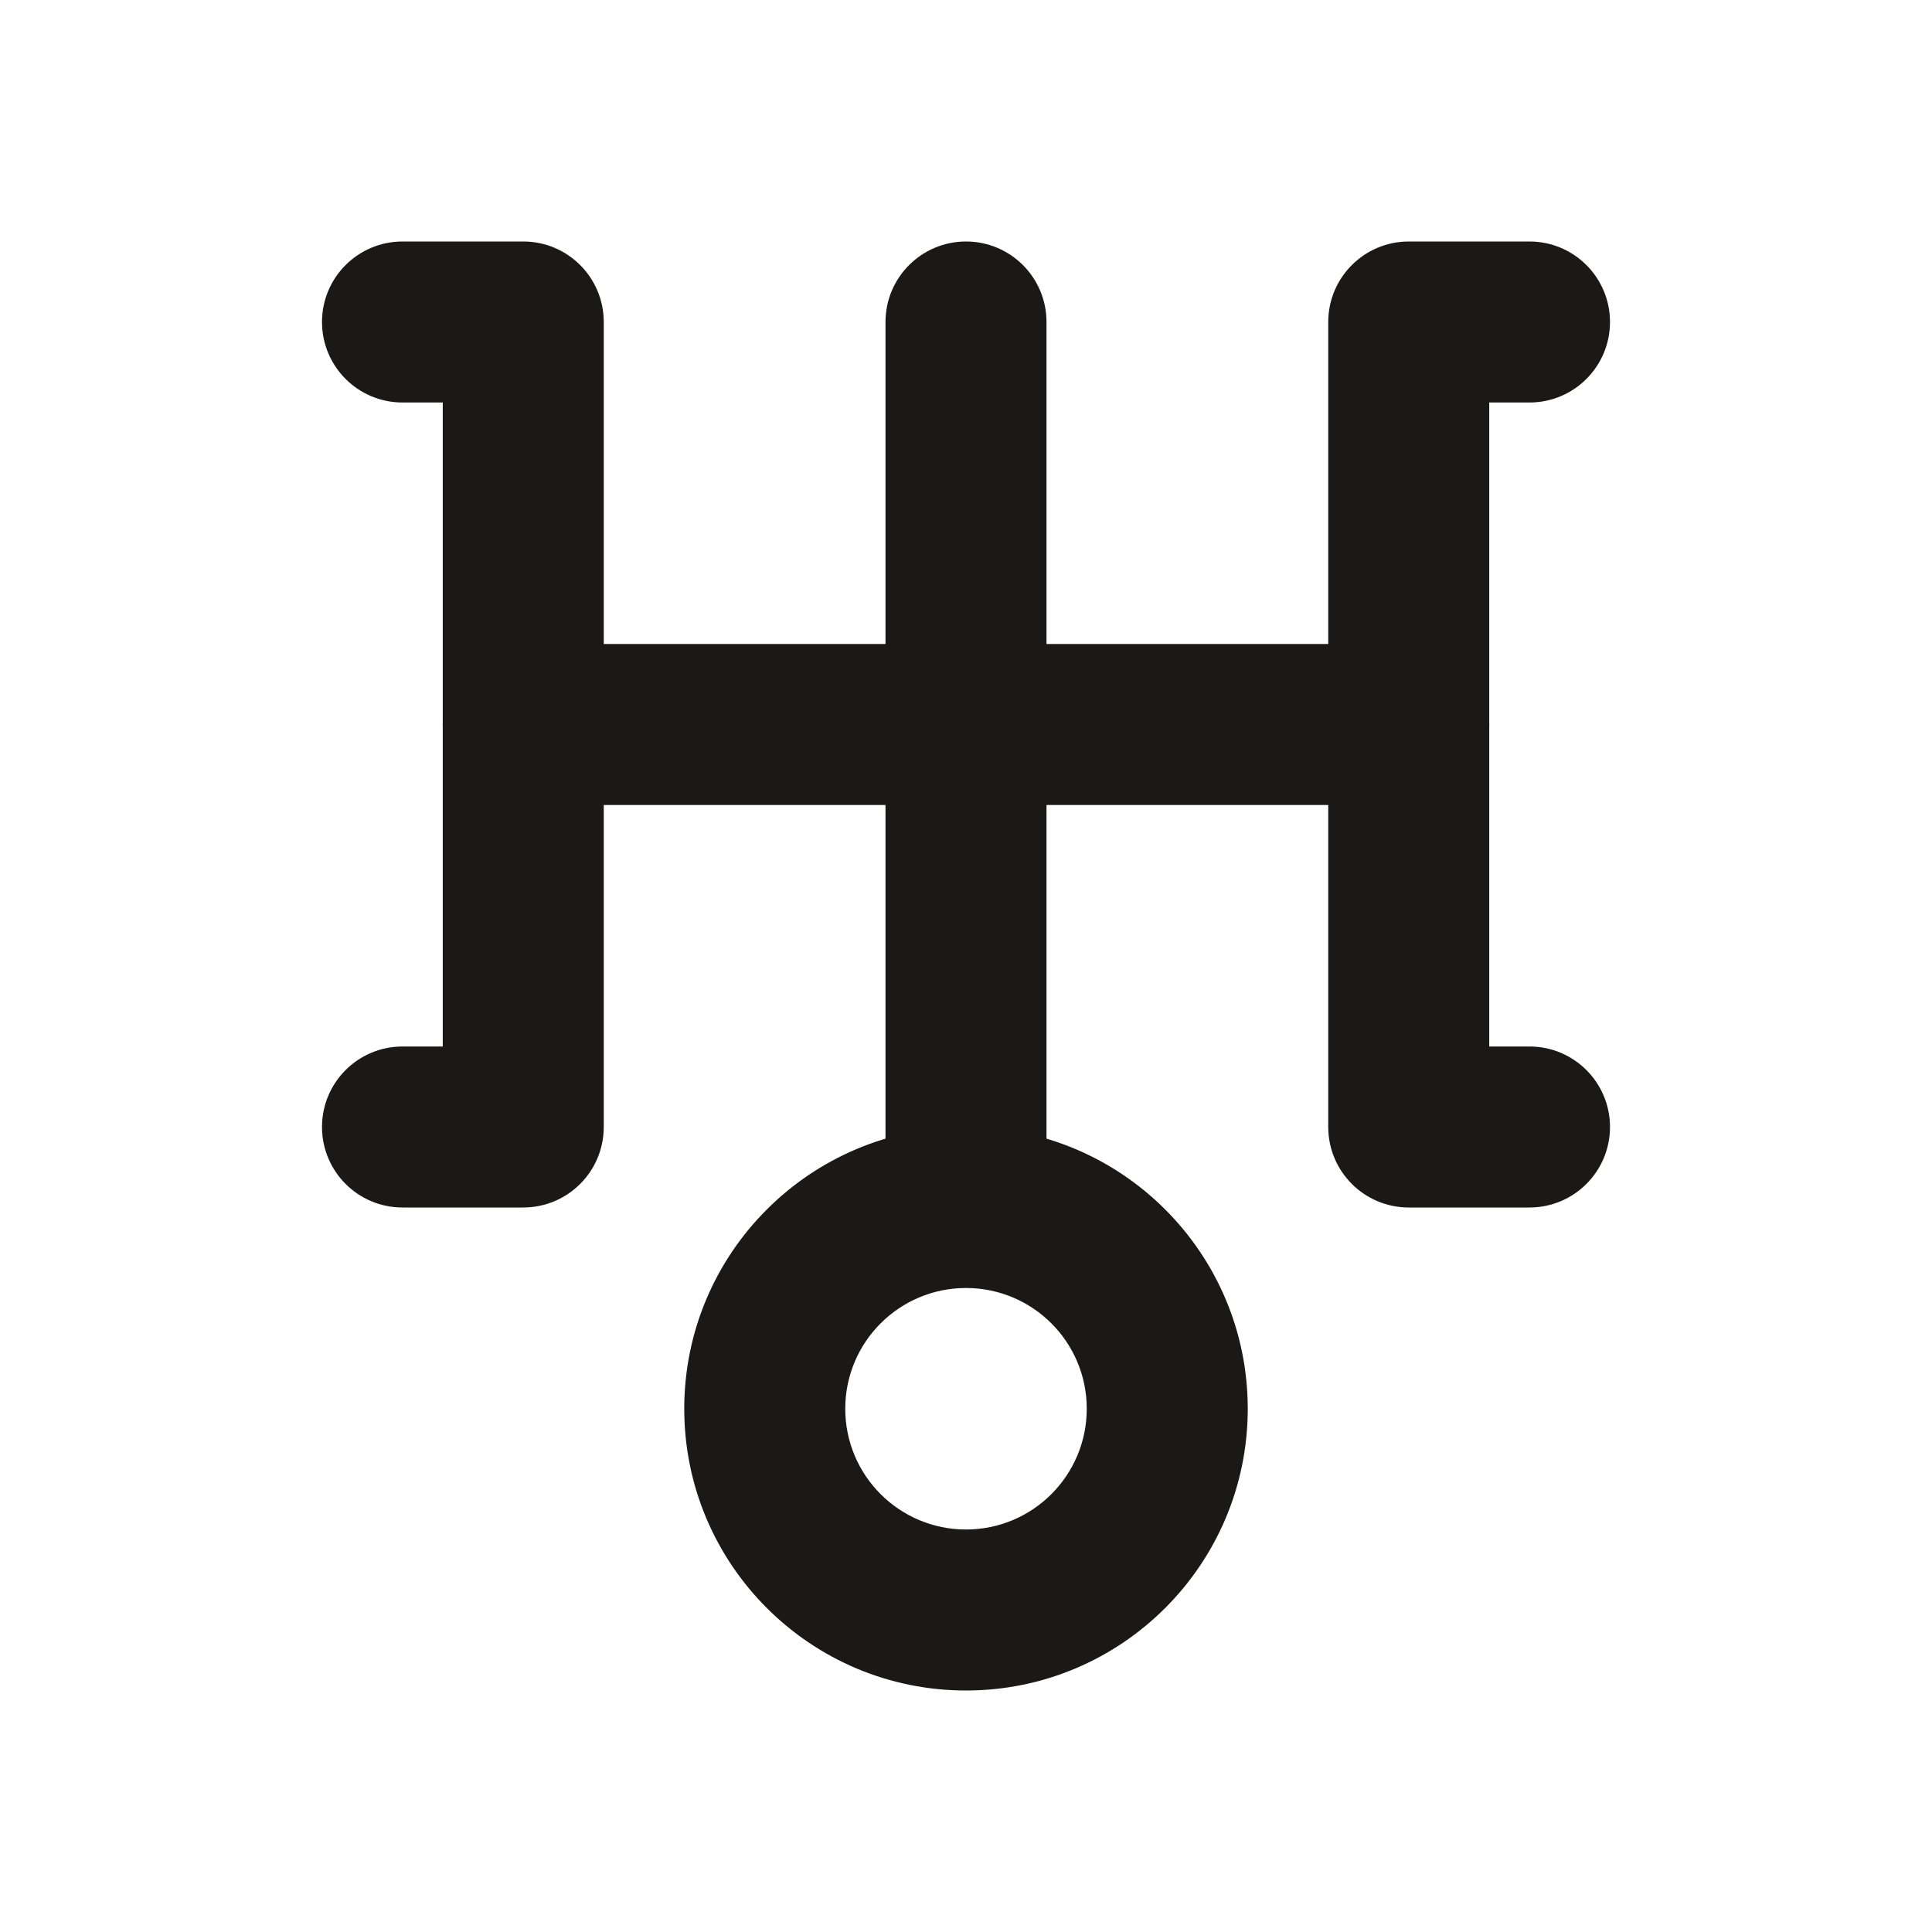
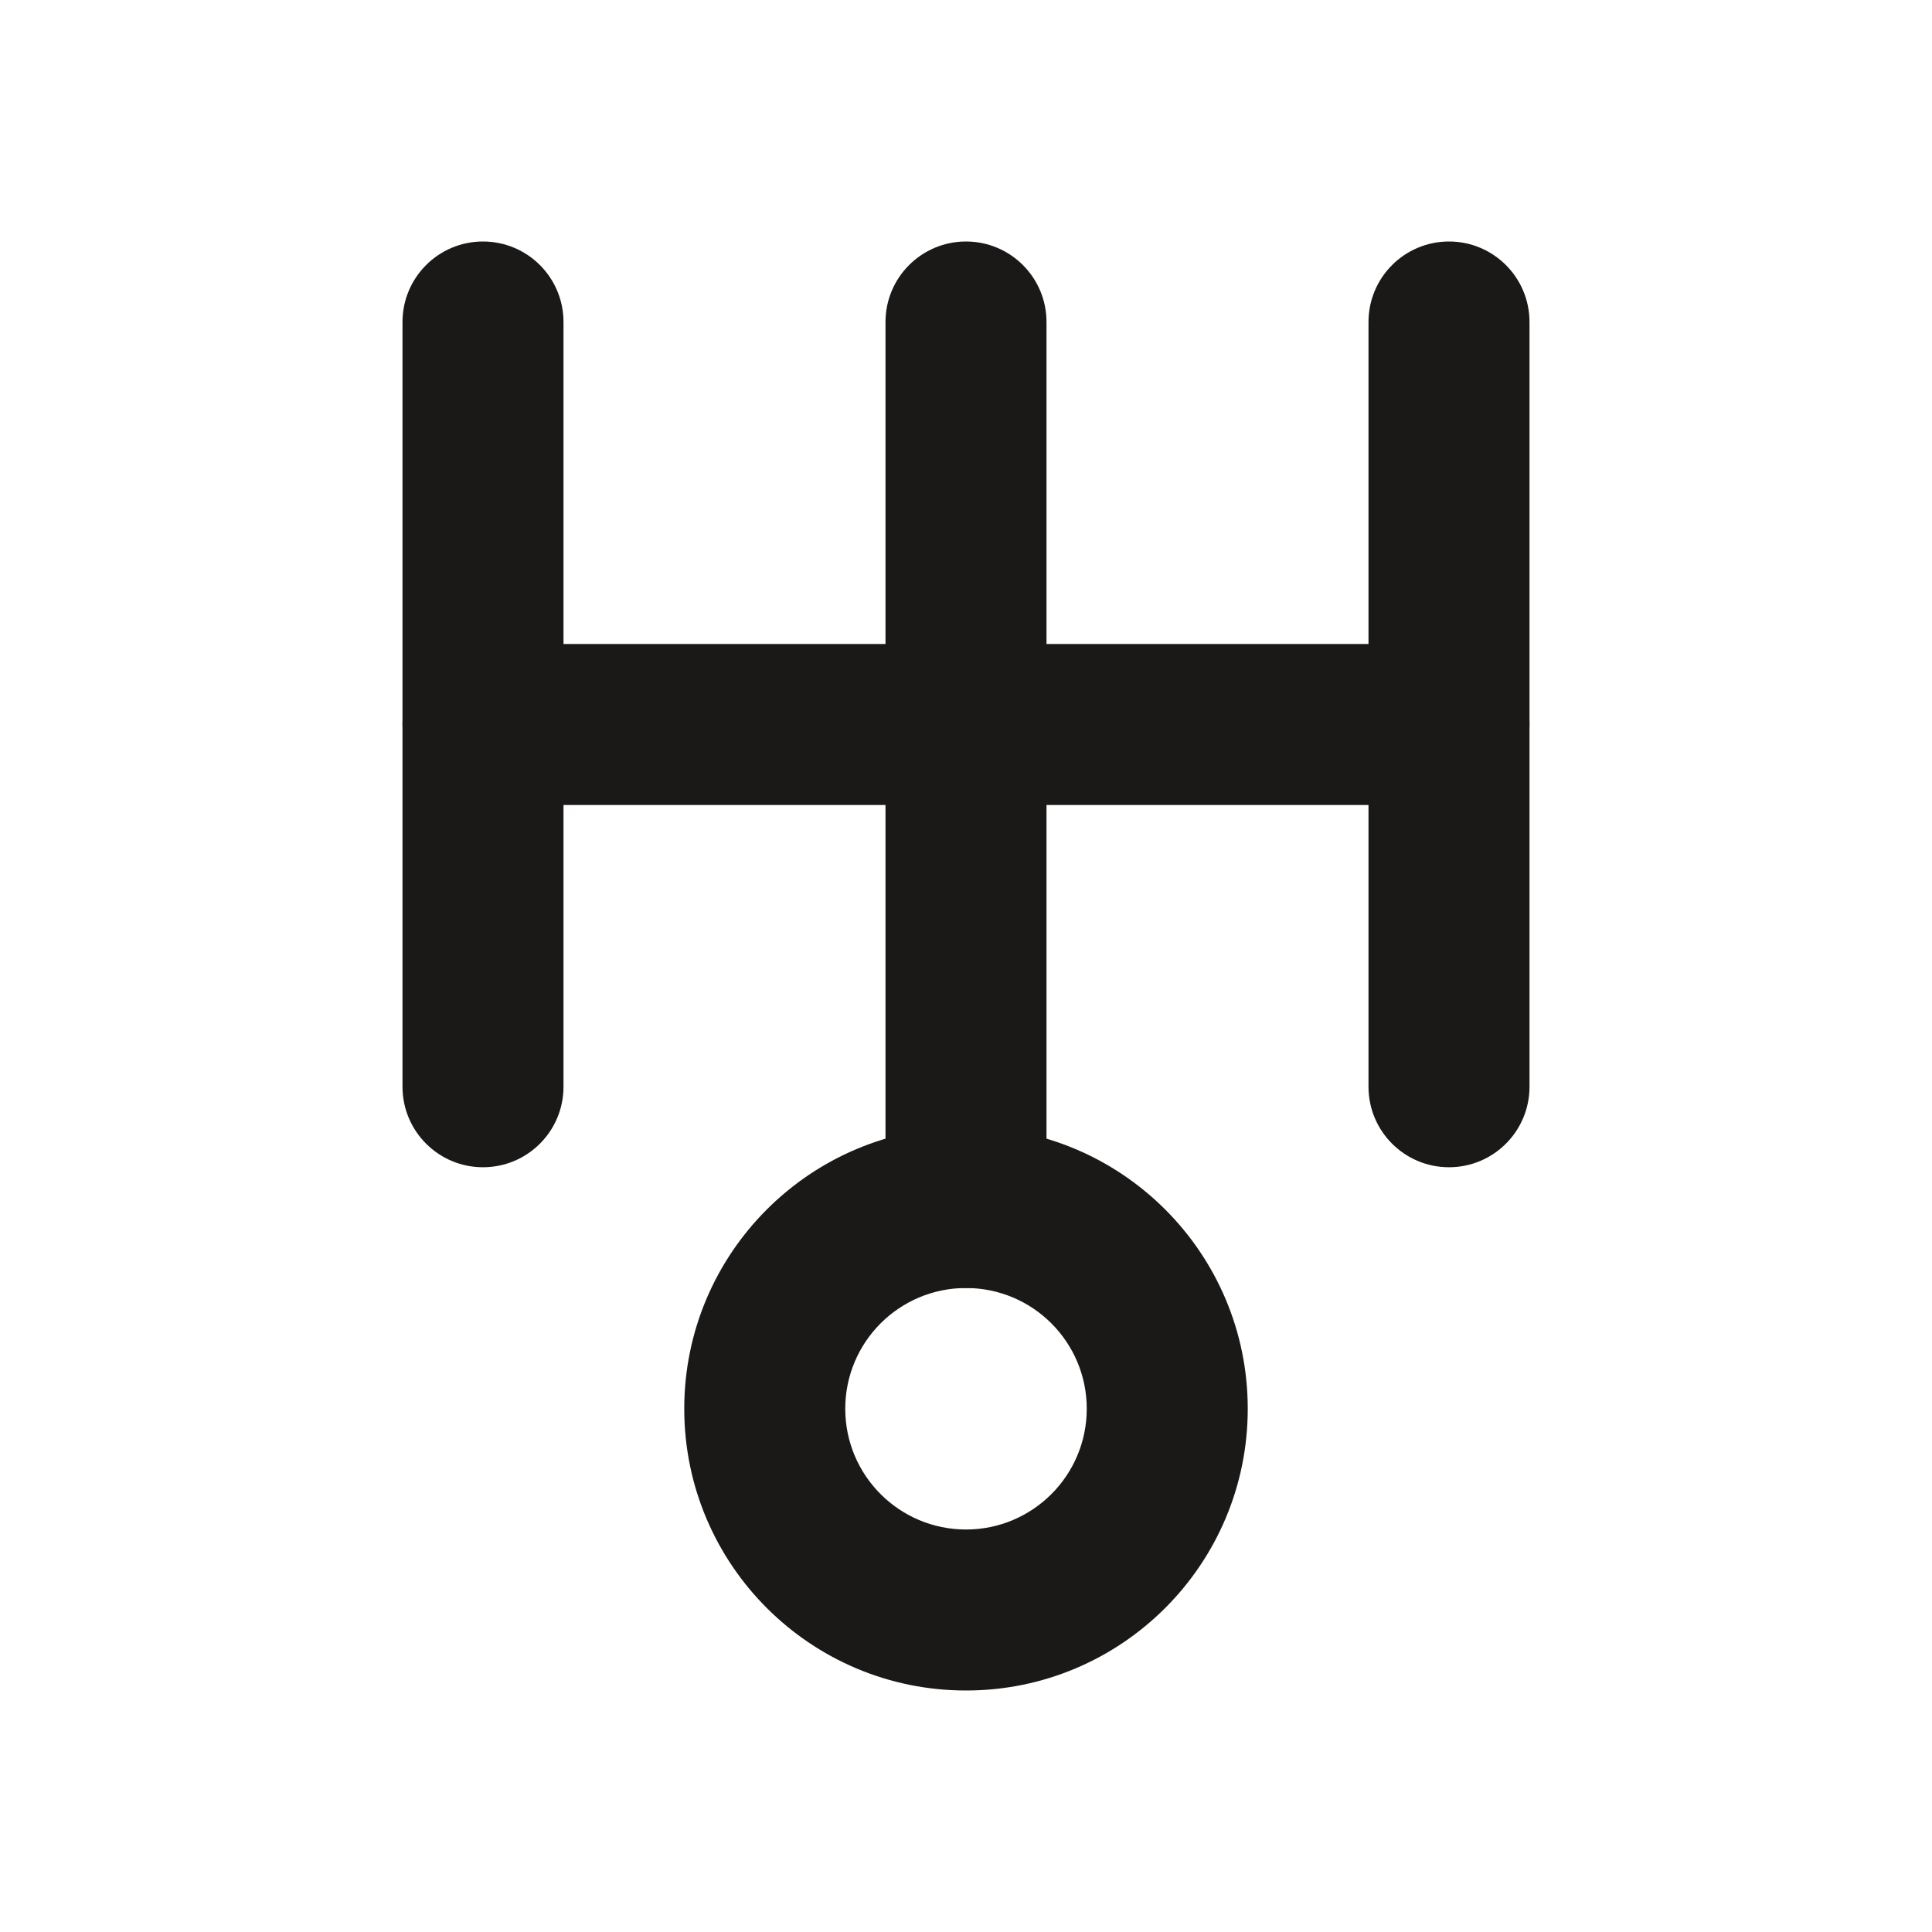
<svg xmlns="http://www.w3.org/2000/svg" width="24" height="24" viewBox="0 0 24 24" fill="none">
-   <path d="M5 3L6.5 3A1 1 0 0 1 6.5 5L6.5 5L5 5A1 1 0 0 1 5 3ZM7.5 4L7.5 14A1 1 0 0 1 5.5 14L5.5 14L5.5 4A1 1 0 0 1 7.5 4ZM6.5 15L5 15A1 1 0 0 1 5 13L5 13L6.5 13A1 1 0 0 1 6.5 15Z" fill="#1A1917" />
-   <path d="M19 5L17.5 5A1 1 0 0 1 17.5 3L17.5 3L19 3A1 1 0 0 1 19 5ZM18.5 4L18.5 14A1 1 0 0 1 16.5 14L16.5 14L16.5 4A1 1 0 0 1 18.5 4ZM17.5 13L19 13A1 1 0 0 1 19 15L19 15L17.5 15A1 1 0 0 1 17.5 13Z" fill="#1A1917" />
-   <path d="M6.5 8L17.5 8A1 1 0 0 1 17.5 10L17.5 10L6.5 10A1 1 0 0 1 6.5 8Z" fill="#1A1917" />
-   <path d="M13 4L13 14.5A1 1 0 0 1 11 14.5L11 14.5L11 4A1 1 0 0 1 13 4Z" fill="#1A1917" />
+   <path d="M7 4L7 13.5A1 1 0 0 1 5 13.5L5 13.5L5 4A1 1 0 0 1 7 4Z" fill="#1A1917" />
+   <path d="M19 4L19 13.5A1 1 0 0 1 17 13.5L17 13.5L17 4A1 1 0 0 1 19 4Z" fill="#1A1917" />
+   <path d="M6 8L18 8A1 1 0 0 1 18 10L18 10L6 10A1 1 0 0 1 6 8Z" fill="#1A1917" />
+   <path d="M13 4L13 15A1 1 0 0 1 11 15L11 15L11 4A1 1 0 0 1 13 4Z" fill="#1A1917" />
  <path d="M8.5 17.5A3.5 3.5 0 1 1 15.5 17.5A3.5 3.5 0 1 1 8.5 17.5ZM10.5 17.5A1.5 1.5 0 1 0 13.5 17.5A1.5 1.5 0 1 0 10.5 17.5Z" fill="#1A1917" />
</svg>
